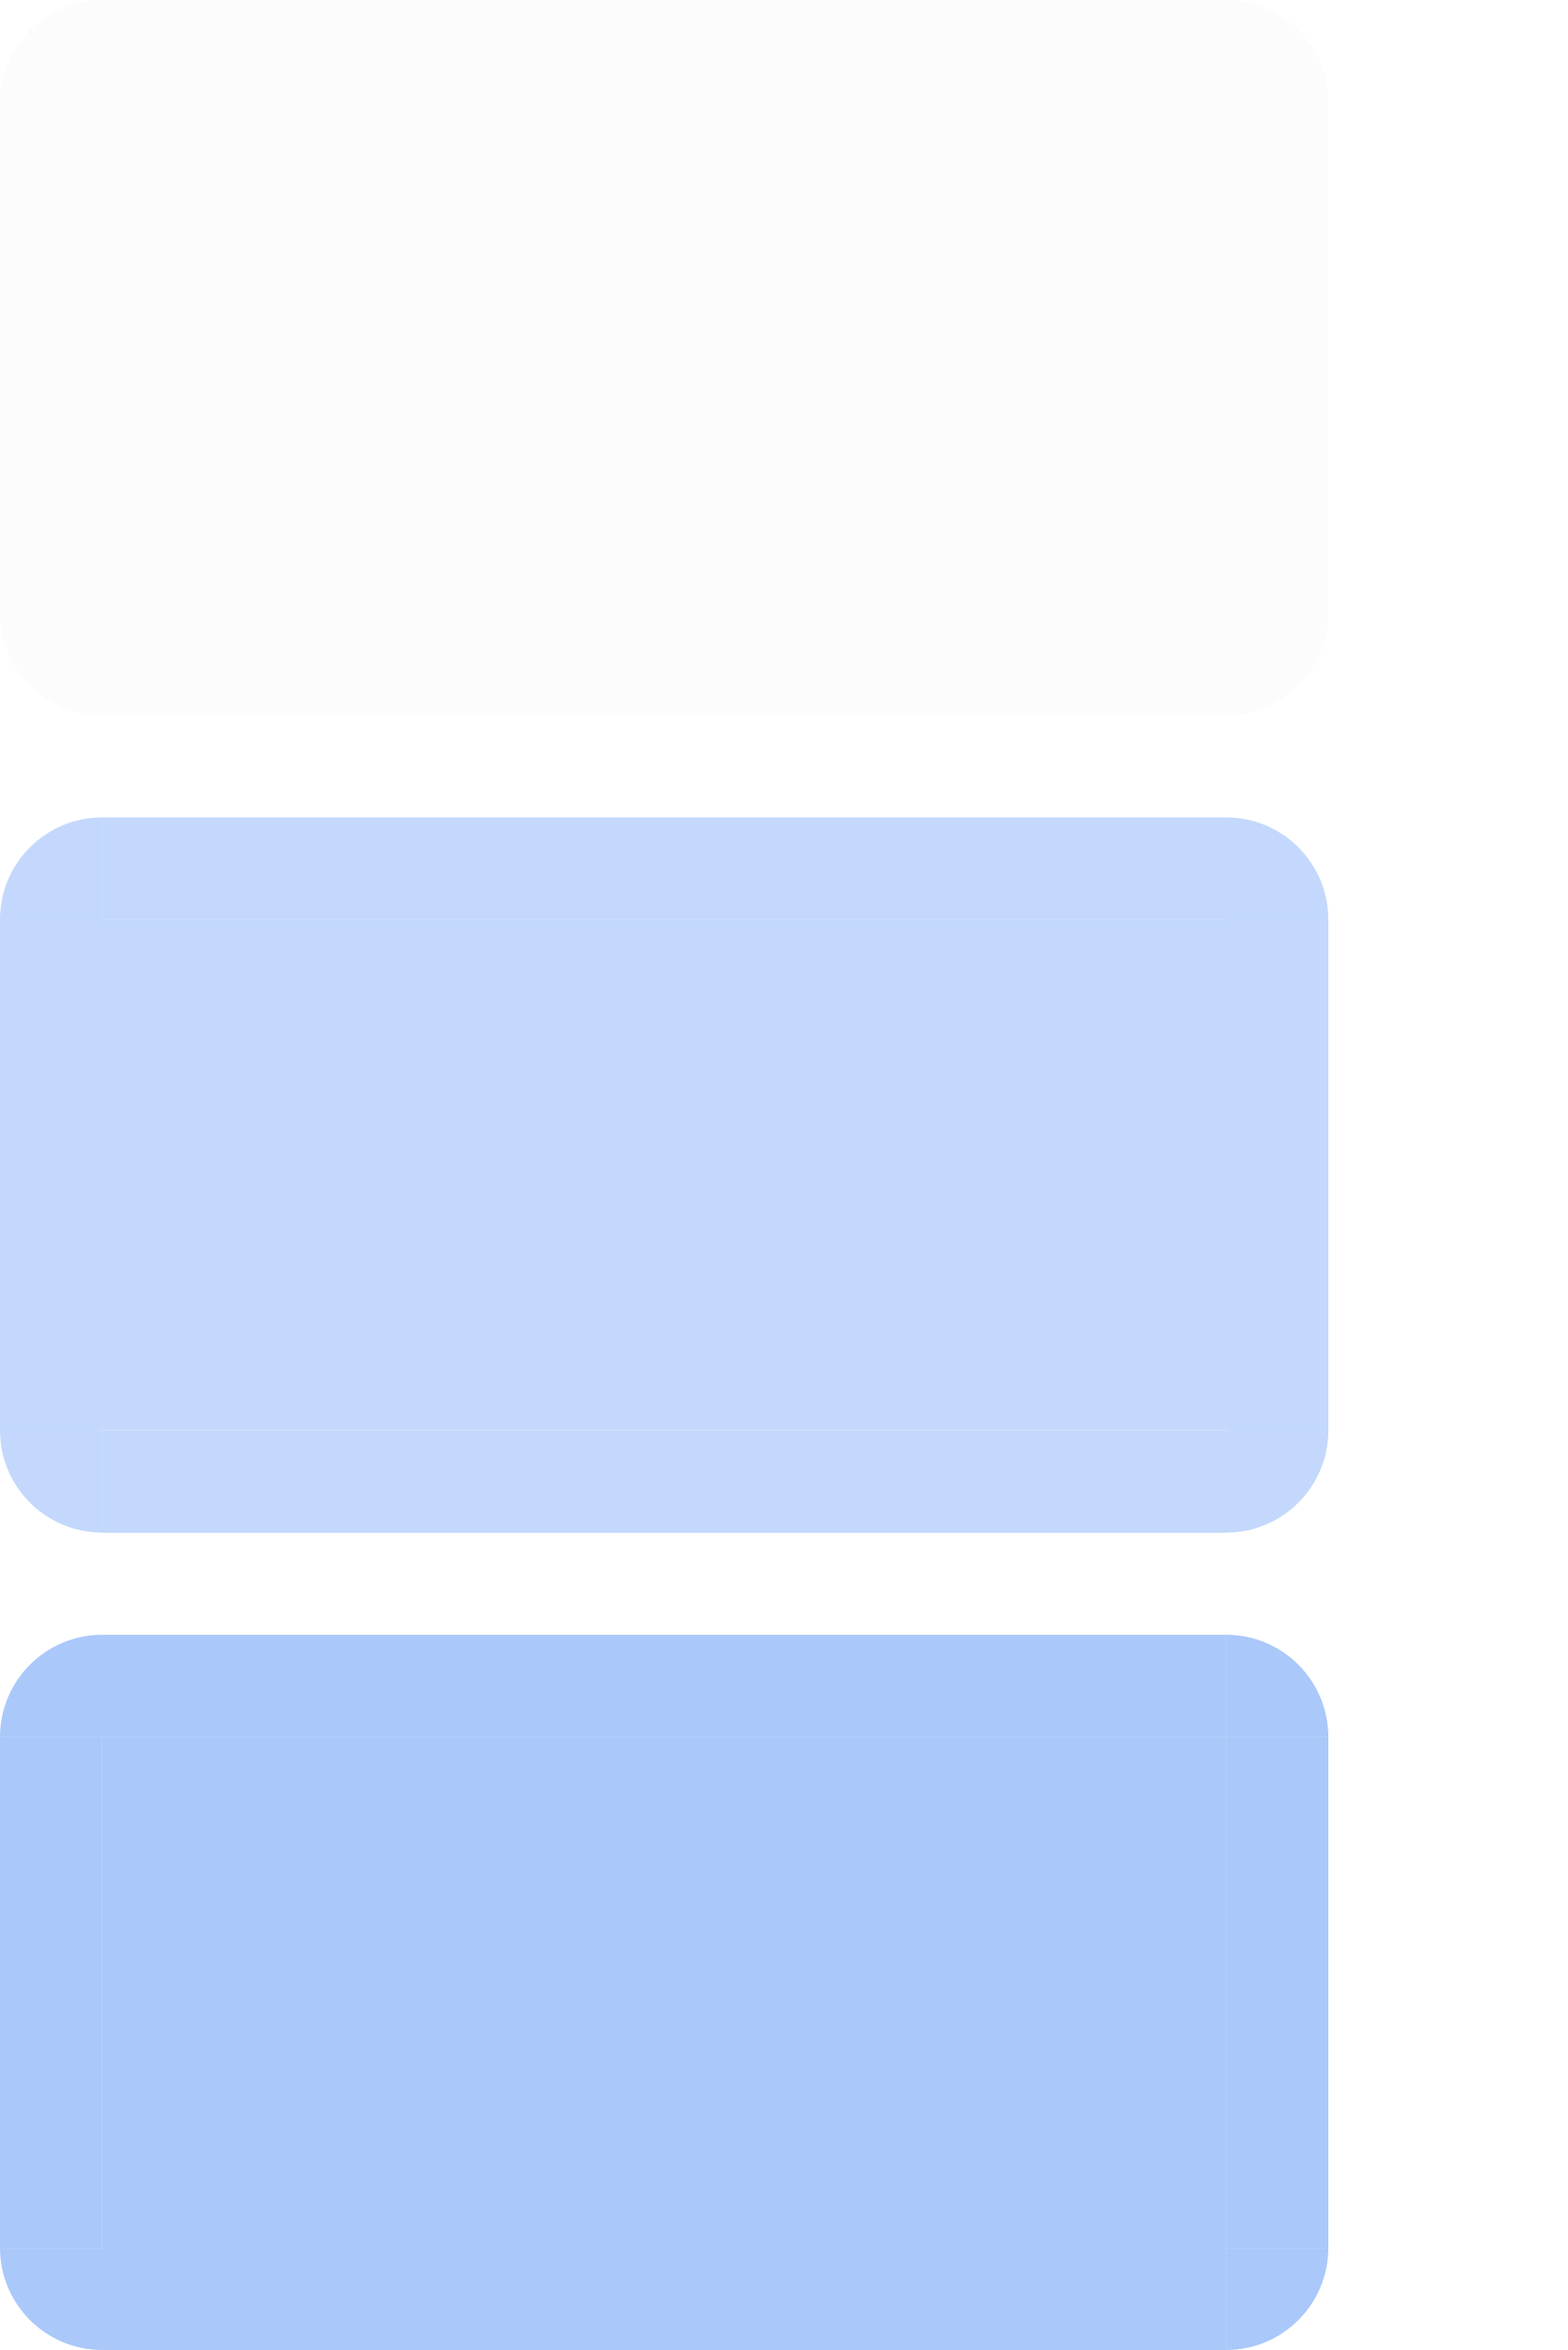
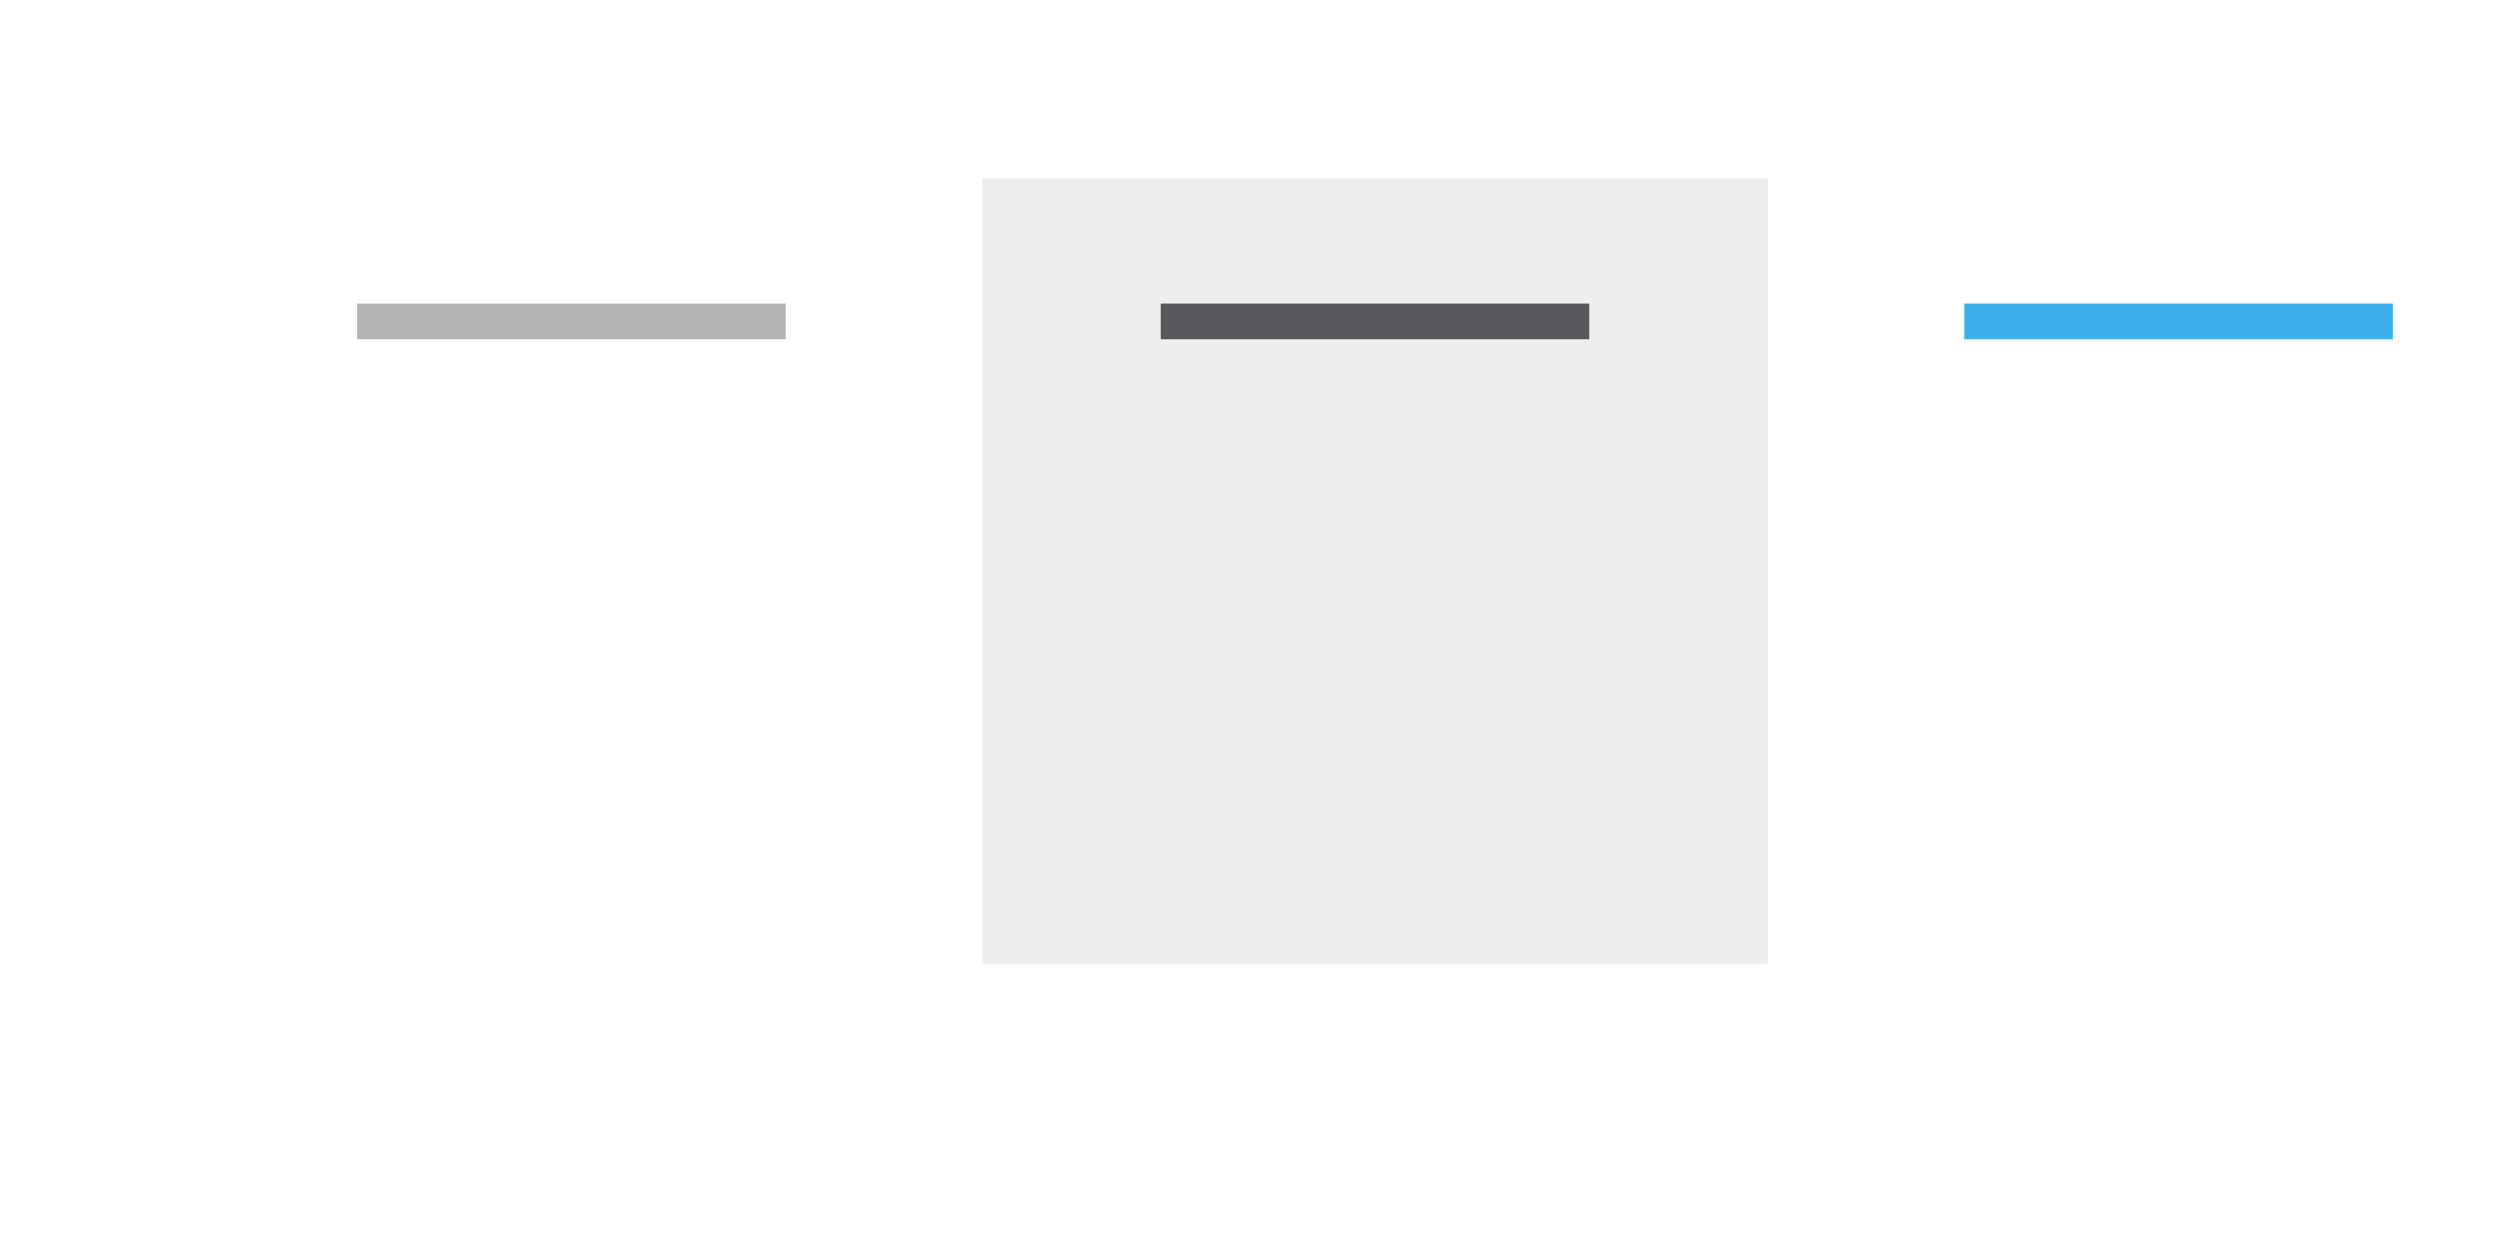
- <svg xmlns="http://www.w3.org/2000/svg" width="15.344" height="23" version="1">
-   <path id="normal-left" style="opacity:0.1;fill:#dfdfdf" d="m 9.5e-6,1 0,5 1,0 0,-5 -1,0 z" />
-   <path id="normal-right" style="opacity:0.1;fill:#dfdfdf" d="m 13,1 0,5 -1,0 0,-5 1,0 z" />
-   <rect id="normal-bottom" style="opacity:0.1;fill:#dfdfdf" width="11" height="1" x="1" y="6" />
-   <path id="normal-top" style="opacity:0.1;fill:#dfdfdf" d="m 1,0 0,1 11,0 0,-1 -11,0 z" />
-   <path id="hover-left" style="opacity:0.32;fill:#4285f4" d="m 9.5e-6,9 0,5 1,0 0,-5 -1,0 z" />
-   <path id="hover-right" style="opacity:0.32;fill:#4285f4" d="m 13,9 0,5 -1,0 0,-5 1,0 z" />
-   <path id="hover-top" style="opacity:0.32;fill:#4285f4" d="m 1,8 0,0.999 11,0 0,-0.999 -11,0 z" />
-   <path id="active-left" style="opacity:0.45;fill:#4285f4" d="m 0,17 0,5 1,0 L 1,17 0,17 z" />
-   <path id="active-right" style="opacity:0.45;fill:#4285f4" d="m 13,17 0,5 -1,0 0,-5 1,0 z" />
-   <rect id="active-bottom" style="opacity:0.45;fill:#4285f4" width="11" height="1.001" x="1" y="22" />
-   <path id="active-top" style="opacity:0.45;fill:#4285f4" d="m 1,16 0,1 11,0 0,-1 L 1,16 z" />
-   <rect id="normal-center" style="opacity:0.1;fill:#dfdfdf" width="11" height="5" x="1" y="-6" transform="scale(1,-1)" />
-   <rect id="active-center" style="opacity:0.45;fill:#4285f4" width="11" height="5" x="1" y="-22" transform="scale(1,-1)" />
-   <rect id="hover-center" style="opacity:0.32;fill:#4285f4" width="11" height="5" x="1" y="-14" transform="scale(1,-1)" />
-   <g id="hover-bottom" transform="matrix(2.199996,0,0,0.9987516,-1.199986,-2.446941)">
-     <rect style="opacity:0.32;fill:#4285f4" width="5" height="1.001" x="1" y="16.47" />
+ <svg xmlns="http://www.w3.org/2000/svg" width="140" height="70" viewBox="0 0 140 70">
+   <style id="current-color-scheme" type="text/css">
+ .ColorScheme-Text { color:#232629; }
+ .ColorScheme-Highlight { color:#3daee9; }
+ .ColorScheme-ViewFocus { color:#3daee9; }
+ .ColorScheme-NeutralText { color:#f67400; }
+ .ColorScheme-PositiveText { color:#27ae60; }
+ </style>
+   <g id="normal-topleft">
+     <rect x="10" y="10" width="10" height="10" style="fill:none" />
  </g>
-   <path id="hover-bottomleft" style="opacity:0.32;fill:#4285f4" d="m 9.5e-6,14 c 0,0.552 0.448,1 1,1 l 0,-1 -1,0 z" />
-   <path id="hover-topleft" style="opacity:0.32;fill:#4285f4" d="m 9.5e-6,9 c 0,-0.552 0.448,-1 1,-1 l 0,1 -1,0 z" />
-   <path id="hover-topright" style="opacity:0.32;fill:#4285f4" d="m 13,9 c 0,-0.552 -0.448,-1 -1,-1 l 0,1 1,0 z" />
-   <path id="hover-bottomright" style="opacity:0.32;fill:#4285f4" d="m 13,14 c 0,0.552 -0.448,1 -1,1 l 0,-1 1,0 z" />
-   <path id="normal-bottomleft" style="opacity:0.1;fill:#dfdfdf" d="m 9.5e-6,6 c 0,0.552 0.448,1 1,1 l 0,-1 -1,0 z" />
-   <path id="normal-topleft" style="opacity:0.1;fill:#dfdfdf" d="m 9.5e-6,1 c 0,-0.552 0.448,-1 1,-1 l 0,1 -1,0 z" />
-   <path id="normal-topright" style="opacity:0.1;fill:#dfdfdf" d="m 13,1 c 0,-0.552 -0.448,-1 -1,-1 l 0,1 1,0 z" />
-   <path id="normal-bottomright" style="opacity:0.1;fill:#dfdfdf" d="m 13,6 c 0,0.552 -0.448,1 -1,1 l 0,-1 1,0 z" />
-   <path id="active-bottomleft" style="opacity:0.45;fill:#4285f4" d="m 9.5e-6,22 c 0,0.552 0.448,1 1,1 l 0,-1 -1,0 z" />
-   <path id="active-topleft" style="opacity:0.45;fill:#4285f4" d="m 9.5e-6,17 c 0,-0.552 0.448,-1 1,-1 l 0,1 -1,0 z" />
-   <path id="active-topright" style="opacity:0.45;fill:#4285f4" d="m 13,17 c 0,-0.552 -0.448,-1 -1,-1 l 0,1 1,0 z" />
-   <path id="active-bottomright" style="opacity:0.45;fill:#4285f4" d="m 13,22 c 0,0.552 -0.448,1 -1,1 l 0,-1 1,0 z" />
+   <g id="normal-top">
+     <rect x="20" y="10" width="24" height="10" style="fill:none" />
+     <rect class="ColorScheme-Text" fill="currentColor" style="opacity:0.35" x="20" y="17" width="24" height="2" />
+   </g>
+   <g id="normal-topright">
+     <rect x="44" y="10" width="10" height="10" style="fill:none" />
+   </g>
+   <g id="normal-left">
+     <rect x="10" y="20" width="10" height="24" style="fill:none" />
+   </g>
+   <g id="normal-center">
+     <rect x="20" y="20" width="24" height="24" style="fill:none" />
+   </g>
+   <g id="normal-right">
+     <rect x="44" y="20" width="10" height="24" style="fill:none" />
+   </g>
+   <g id="normal-bottomleft">
+     <rect x="10" y="44" width="10" height="10" style="fill:none" />
+   </g>
+   <g id="normal-bottom">
+     <rect x="20" y="44" width="24" height="10" style="fill:none" />
+   </g>
+   <g id="normal-bottomright">
+     <rect x="44" y="44" width="10" height="10" style="fill:none" />
+   </g>
+   <g id="hover-topleft">
+     <rect x="55" y="10" width="10" height="10" style="fill:none" />
+     <rect class="ColorScheme-Text" fill="currentColor" style="opacity:0.08" x="55" y="10" width="10" height="10" />
+   </g>
+   <g id="hover-top">
+     <rect x="65" y="10" width="24" height="10" style="fill:none" />
+     <rect class="ColorScheme-Text" fill="currentColor" style="opacity:0.08" x="65" y="10" width="24" height="10" />
+     <rect class="ColorScheme-Text" fill="currentColor" style="opacity:0.75" x="65" y="17" width="24" height="2" />
+   </g>
+   <g id="hover-topright">
+     <rect x="89" y="10" width="10" height="10" style="fill:none" />
+     <rect class="ColorScheme-Text" fill="currentColor" style="opacity:0.08" x="89" y="10" width="10" height="10" />
+   </g>
+   <g id="hover-left">
+     <rect x="55" y="20" width="10" height="24" style="fill:none" />
+     <rect class="ColorScheme-Text" fill="currentColor" style="opacity:0.08" x="55" y="20" width="10" height="24" />
+   </g>
+   <g id="hover-center">
+     <rect x="65" y="20" width="24" height="24" style="fill:none" />
+     <rect class="ColorScheme-Text" fill="currentColor" style="opacity:0.08" x="65" y="20" width="24" height="24" />
+   </g>
+   <g id="hover-right">
+     <rect x="89" y="20" width="10" height="24" style="fill:none" />
+     <rect class="ColorScheme-Text" fill="currentColor" style="opacity:0.08" x="89" y="20" width="10" height="24" />
+   </g>
+   <g id="hover-bottomleft">
+     <rect x="55" y="44" width="10" height="10" style="fill:none" />
+     <rect class="ColorScheme-Text" fill="currentColor" style="opacity:0.08" x="55" y="44" width="10" height="10" />
+   </g>
+   <g id="hover-bottom">
+     <rect x="65" y="44" width="24" height="10" style="fill:none" />
+     <rect class="ColorScheme-Text" fill="currentColor" style="opacity:0.08" x="65" y="44" width="24" height="10" />
+   </g>
+   <g id="hover-bottomright">
+     <rect x="89" y="44" width="10" height="10" style="fill:none" />
+     <rect class="ColorScheme-Text" fill="currentColor" style="opacity:0.08" x="89" y="44" width="10" height="10" />
+   </g>
+   <g id="active-topleft">
+     <rect x="100" y="10" width="10" height="10" style="fill:none" />
+   </g>
+   <g id="active-top">
+     <rect x="110" y="10" width="24" height="10" style="fill:none" />
+     <rect class="ColorScheme-Highlight" fill="currentColor" style="opacity:1" x="110" y="17" width="24" height="2" />
+   </g>
+   <g id="active-topright">
+     <rect x="134" y="10" width="10" height="10" style="fill:none" />
+   </g>
+   <g id="active-left">
+     <rect x="100" y="20" width="10" height="24" style="fill:none" />
+   </g>
+   <g id="active-center">
+     <rect x="110" y="20" width="24" height="24" style="fill:none" />
+   </g>
+   <g id="active-right">
+     <rect x="134" y="20" width="10" height="24" style="fill:none" />
+   </g>
+   <g id="active-bottomleft">
+     <rect x="100" y="44" width="10" height="10" style="fill:none" />
+   </g>
+   <g id="active-bottom">
+     <rect x="110" y="44" width="24" height="10" style="fill:none" />
+   </g>
+   <g id="active-bottomright">
+     <rect x="134" y="44" width="10" height="10" style="fill:none" />
+   </g>
</svg>
